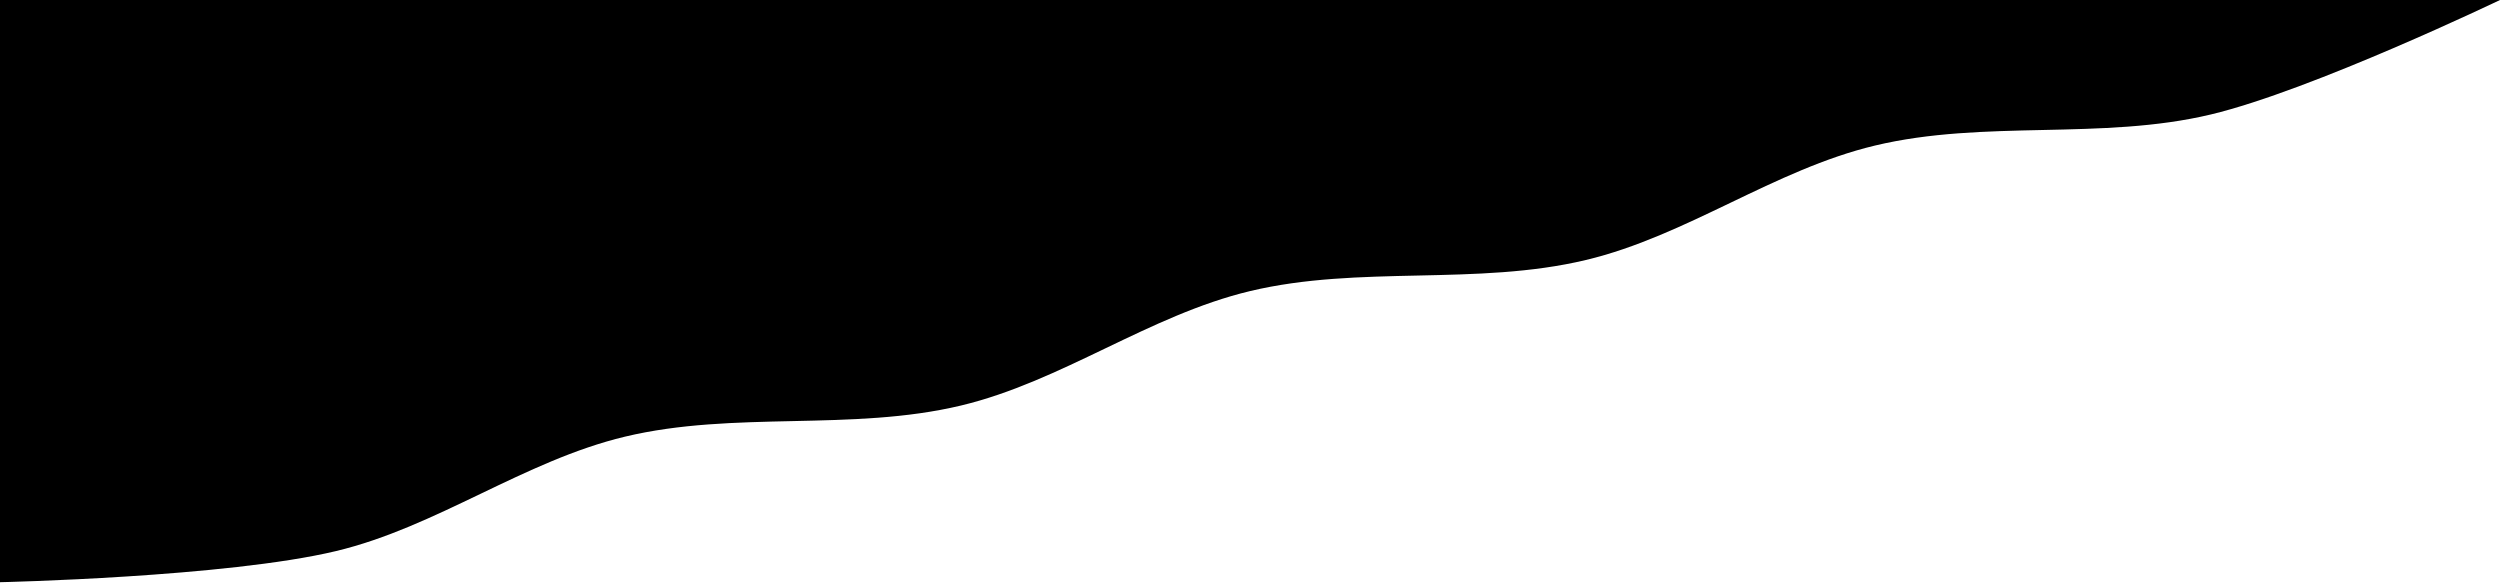
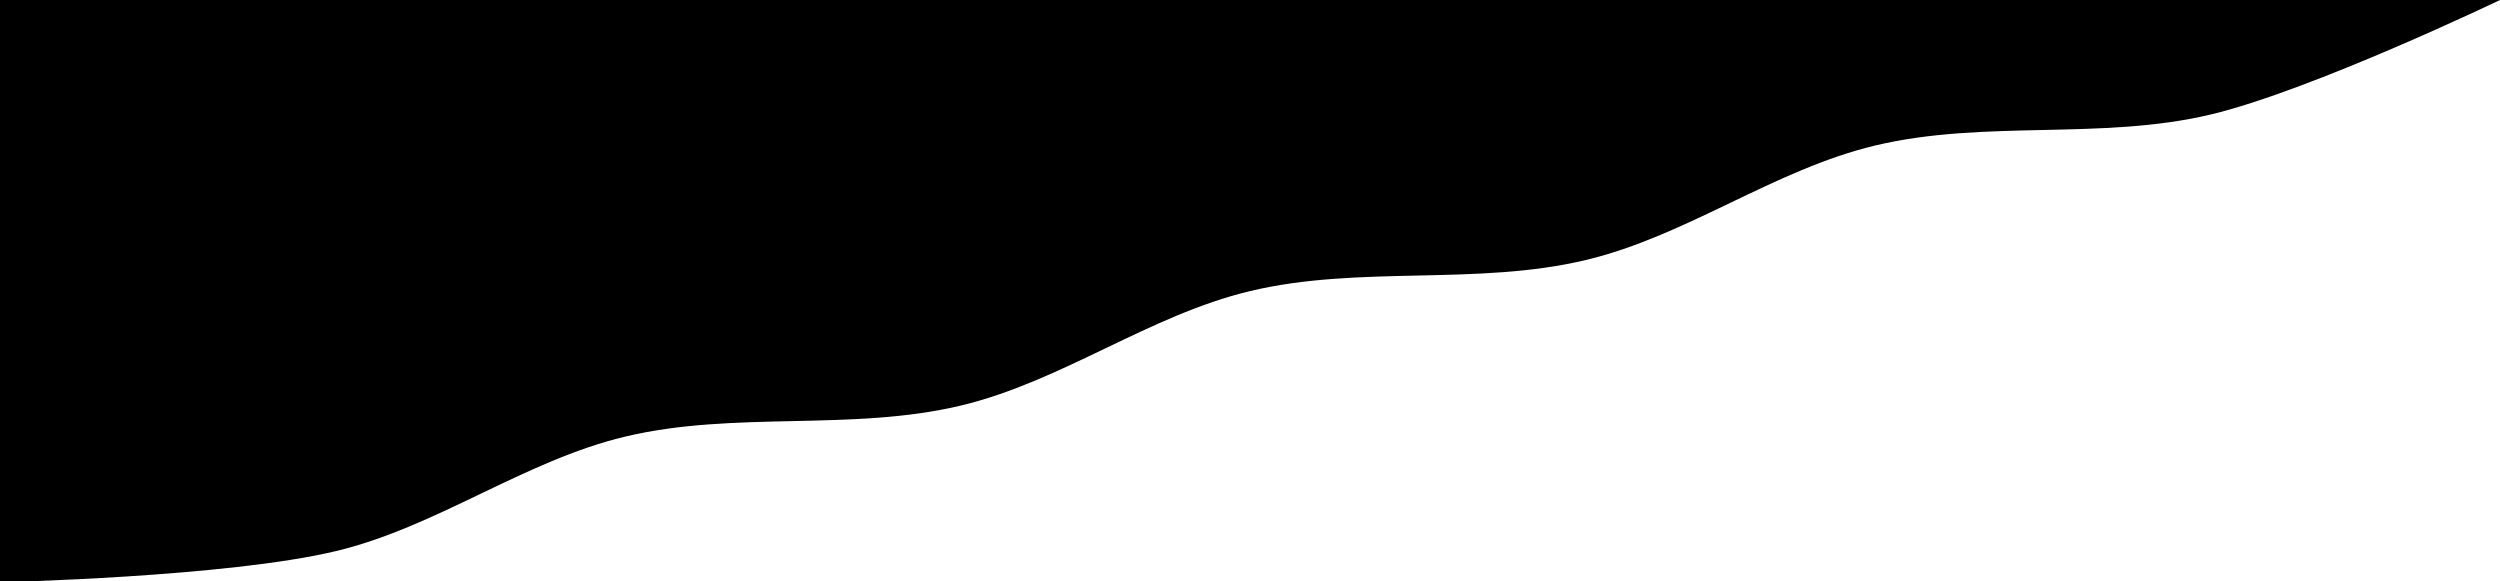
- <svg xmlns="http://www.w3.org/2000/svg" viewBox="0 0 508 118.303">
+ <svg xmlns="http://www.w3.org/2000/svg" viewBox="0 0 508 118">
  <path d="M-155.466 75.372h508s-38.257 18.358-58.737 23.255c-22.226 5.313-46.038 1.008-68.263 6.32-20.48 4.897-38.257 18.36-58.737 23.255-22.226 5.313-46.038 1.008-68.263 6.322-20.48 4.896-38.257 18.358-58.737 23.254-22.226 5.313-46.038 1.008-68.263 6.321-20.48 4.896-38.257 18.359-58.737 23.255-22.226 5.313-68.263 6.321-68.263 6.321z" style="fill:currentColor;stroke-width:.265" transform="translate(155.466 -75.372)" />
</svg>
